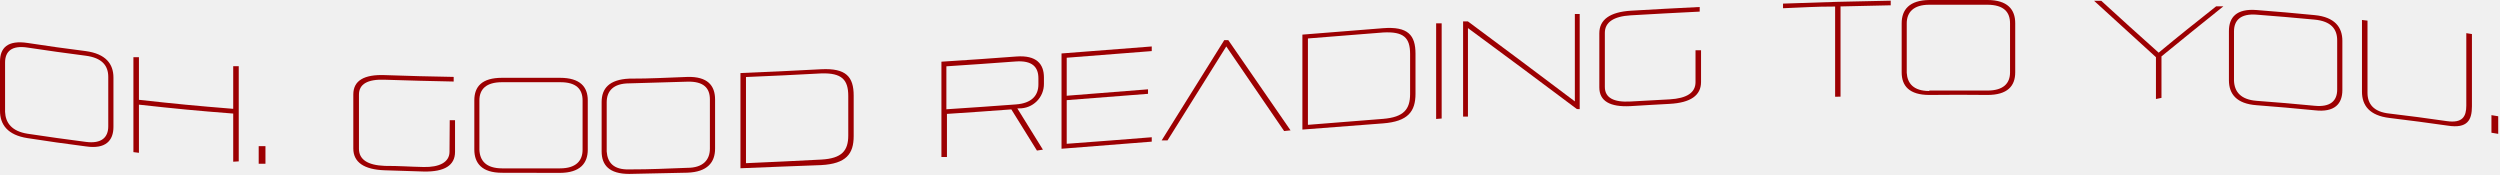
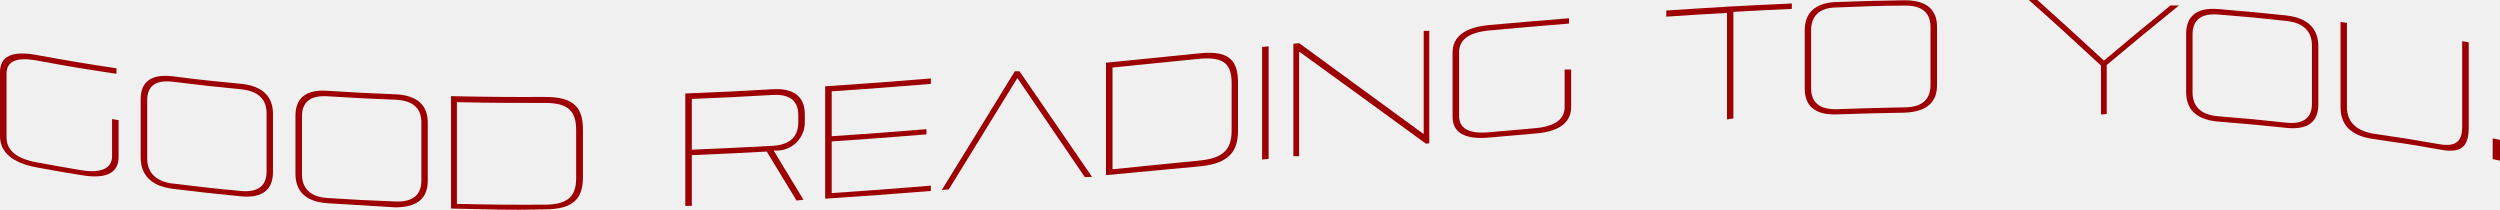
- <svg xmlns="http://www.w3.org/2000/svg" width="1248" height="87" viewBox="0 0 1248 87" fill="none">
-   <path d="M13.792 68.962C3.772 67.442 0 62.15 0 55.338V30.737C0 23.925 3.772 19.928 13.792 21.448C25.389 23.194 31.188 24.038 42.785 25.502C52.805 26.853 56.633 31.919 56.633 38.731V63.332C56.633 70.144 52.805 74.591 42.785 73.071C31.188 71.551 25.389 70.763 13.792 68.962ZM13.792 66.766C25.389 68.511 31.188 69.3 42.785 70.82C50.779 71.889 54.044 68.511 54.044 63.051V38.393C54.044 32.764 50.947 28.879 42.785 27.81C31.188 26.29 25.389 25.502 13.792 23.756C5.855 22.518 2.533 25.671 2.533 31.188V55.845C2.759 61.306 5.855 65.528 13.792 66.766Z" fill="#9C0002" />
-   <path d="M116.419 80.728V56.69C97.616 55.226 88.271 54.325 69.356 52.242V76.28L66.598 75.943V28.542H69.356V49.822C88.215 51.904 97.504 52.805 116.419 54.325V33.045H119.178V80.559L116.419 80.728Z" fill="#9C0002" />
-   <path d="M129.139 81.741V72.959H132.516V81.741H129.139Z" fill="#9C0002" />
-   <path d="M224.506 60.011H227.152V75.83C227.152 82.529 221.917 85.85 211.502 85.625L192.08 85.006C181.666 84.668 176.374 80.953 176.374 74.141V47.119C176.374 40.307 181.666 37.099 192.08 37.493C205.816 37.943 212.741 38.168 226.477 38.393V40.702C212.741 40.42 205.816 40.251 192.08 39.801C183.467 39.463 179.189 41.996 179.189 47.232V74.254C179.189 79.602 183.467 82.473 192.08 82.811C199.849 82.811 203.734 83.204 211.502 83.373C219.271 83.542 224.394 81.009 224.394 75.773L224.506 60.011Z" fill="#9C0002" />
-   <path d="M250.574 86.244C240.553 86.244 236.781 81.459 236.781 74.648V50.103C236.781 43.235 240.553 38.844 250.574 38.844H279.566C289.586 38.844 293.414 43.347 293.414 50.103V74.704C293.414 81.516 289.586 86.245 279.566 86.301L250.574 86.244ZM250.574 84.049C262.171 84.049 267.969 84.049 279.566 84.049C287.56 84.049 290.825 80.221 290.825 74.76V50.159C290.825 44.529 287.729 40.983 279.566 41.039C267.969 41.039 262.171 41.039 250.574 41.039C242.636 41.039 239.315 44.586 239.315 50.103V74.76C239.54 80.221 242.636 83.993 250.574 84.049Z" fill="#9C0002" />
-   <path d="M314.126 86.82C304.105 86.82 300.333 82.429 300.333 75.561V50.96C300.333 44.148 304.105 39.701 314.126 39.251C325.723 39.251 331.521 38.8 343.118 38.406C353.138 38.124 356.967 42.628 356.967 49.665V74.21C356.967 81.022 353.138 85.863 343.118 86.201C331.408 86.426 325.779 86.538 314.126 86.82ZM314.126 84.568C325.723 84.568 331.521 84.174 343.118 83.78C351.112 83.78 354.377 79.671 354.377 74.21V49.609C354.377 43.979 351.281 40.545 343.118 40.77L314.126 41.615C306.188 41.615 302.867 45.443 302.867 51.016V75.617C303.261 81.078 306.188 84.793 314.126 84.568Z" fill="#9C0002" />
-   <path d="M369.636 83.993V36.48C385.793 35.804 393.843 35.41 409.944 34.566C422.385 33.946 426.157 38.337 426.157 47.739V67.949C426.157 76.843 422.385 81.741 409.944 82.416C393.843 82.98 385.793 83.374 369.636 83.993ZM423.455 47.907C423.455 39.857 420.302 36.311 409.944 36.648C394.969 37.437 387.426 37.831 372.395 38.45V81.459C387.426 80.784 394.913 80.446 409.944 79.658C420.302 79.095 423.455 75.211 423.455 67.611V47.907Z" fill="#9C0002" />
-   <path d="M517.639 75.154L504.86 54.607C492.024 55.564 485.607 56.014 472.715 56.858V78.363H469.957V30.794C484.931 29.837 492.475 29.33 507.393 28.204C517.357 27.472 521.129 31.863 521.129 38.675V41.771C521.152 43.401 520.847 45.019 520.232 46.529C519.617 48.039 518.704 49.41 517.549 50.56C516.394 51.71 515.019 52.616 513.506 53.224C511.993 53.833 510.374 54.13 508.744 54.1H507.843L520.622 74.704L517.639 75.154ZM518.371 39.069C518.371 33.44 515.274 30.118 507.112 30.681C493.263 31.694 486.339 32.201 472.434 33.102V54.55C486.339 53.65 493.263 53.143 507.112 52.13C514.993 51.567 518.371 47.682 518.371 42.165V39.069Z" fill="#9C0002" />
-   <path d="M529.913 74.254V26.684L574.949 23.194V25.502L532.503 28.823V47.795L573.092 44.586V46.838L532.503 49.99V71.777C549.391 70.538 557.948 69.863 574.949 68.511V70.707L529.913 74.254Z" fill="#9C0002" />
-   <path d="M641.034 65.415L612.155 23.194C600.445 41.94 594.59 51.341 582.825 70.088H579.897L611.141 20.041H613.168L644.243 65.077L641.034 65.415Z" fill="#9C0002" />
-   <path d="M650.156 64.683V17.283L690.464 14.074C702.849 13.117 706.62 17.508 706.62 26.853V46.781C706.62 55.676 702.849 60.63 690.464 61.587L650.156 64.683ZM703.918 26.909C703.918 18.859 700.766 15.65 690.464 16.213L652.915 19.197V62.319L690.464 59.335C700.766 58.491 703.918 54.55 703.918 46.95V26.909Z" fill="#9C0002" />
-   <path d="M716.919 59.392V11.653H719.678V59.166L716.919 59.392Z" fill="#9C0002" />
-   <path d="M787.179 54.438C765.449 38.169 754.584 30.062 732.798 14.018V58.209H730.377V10.696H732.798C754.134 26.572 764.83 34.509 786.166 50.61V6.981H788.587V54.494L787.179 54.438Z" fill="#9C0002" />
-   <path d="M846.403 25.108H849.161V40.927C849.161 47.682 843.87 51.285 833.511 51.848C825.686 52.298 821.802 52.467 814.033 52.974C803.675 53.537 798.383 50.441 798.383 43.629V16.607C798.383 9.795 803.675 6.024 814.033 5.348C827.825 4.56 834.693 4.166 848.486 3.49V5.798C834.693 6.474 827.825 6.868 814.033 7.656C805.476 8.163 801.142 11.146 801.142 16.382V43.404C801.142 48.752 805.476 51.172 814.033 50.666L833.511 49.596C842.068 49.09 846.403 46.275 846.403 40.983V25.108Z" fill="#9C0002" />
-   <path d="M916.091 48.301V3.265C905.676 3.265 900.497 3.716 890.083 4.11V1.802C911.587 1.013 922.34 0.732 943.845 0.338V2.646L918.793 3.209V48.245L916.091 48.301Z" fill="#9C0002" />
-   <path d="M963.106 47.401C953.141 47.401 949.313 42.897 949.313 36.142V11.653C949.313 4.841 953.141 0.113 963.106 0C974.702 0 980.501 0 992.154 0C1002.12 0 1006 4.729 1006 11.541V36.142C1006 42.953 1002.12 47.401 992.154 47.401C980.501 47.288 974.702 47.288 963.106 47.401ZM963.106 45.205C974.702 45.205 980.501 45.205 992.154 45.205C1000.09 45.205 1003.41 41.602 1003.41 36.142V11.653C1003.41 6.024 1000.32 2.421 992.154 2.364C980.501 2.364 974.702 2.364 963.106 2.364C955.224 2.364 951.846 6.136 951.846 11.653V36.311C952.128 41.602 955.224 45.43 963.106 45.43V45.205Z" fill="#9C0002" />
-   <path d="M1076.25 49.427V28.542C1063.87 17.283 1057.67 11.653 1045.35 0.394H1048.95C1060.21 10.64 1065.84 15.819 1077.6 26.29C1088.86 16.945 1094.83 12.272 1106.31 3.153H1109.92C1097.59 13.06 1091.4 18.015 1079.01 28.148V48.864L1076.25 49.427Z" fill="#9C0002" />
-   <path d="M1126.47 52.523C1116.45 51.792 1112.68 46.894 1112.68 40.082V15.481C1112.68 8.669 1116.45 4.222 1126.47 5.01C1138.07 5.911 1143.87 6.418 1155.46 7.543C1165.49 8.5 1169.31 13.567 1169.31 20.379V44.98C1169.31 51.792 1165.49 56.239 1155.46 55.057C1143.87 53.931 1138.07 53.424 1126.47 52.523ZM1126.47 50.328C1138.07 51.229 1143.87 51.679 1155.46 52.805C1163.46 53.593 1166.72 50.215 1166.72 44.755V20.097C1166.72 14.468 1163.63 10.584 1155.46 9.795C1143.87 8.726 1138.07 8.219 1126.47 7.318C1118.53 6.699 1115.21 10.133 1115.21 15.65V40.307C1115.44 45.768 1118.53 49.709 1126.47 50.328Z" fill="#9C0002" />
-   <path d="M1192.84 56.69C1204.1 58.041 1210.01 58.829 1221.44 60.461C1229.32 61.587 1231.18 58.153 1231.18 52.693V16.551L1233.99 17.001V53.03C1233.99 59.842 1231.85 64.289 1221.89 62.713C1210.29 61.081 1204.43 60.292 1192.84 58.885C1182.87 57.703 1179.1 52.636 1179.1 45.825V9.964L1181.86 10.302V46.388C1181.86 51.904 1184.96 55.901 1192.84 56.69Z" fill="#9C0002" />
-   <path d="M1243.73 66.26V57.478L1247.11 58.041V66.823L1243.73 66.26Z" fill="#9C0002" />
+ <svg xmlns="http://www.w3.org/2000/svg" width="1242" height="104" viewBox="0 0 1242 104" fill="none">
+   <g clip-path="url(#clip0_502_508)">
+     <path d="M55.673 59.145L58.913 59.674V78C58.913 85.939 52.83 89.048 40.73 87.064C31.738 85.608 27.175 84.814 18.183 83.16C6.149 80.911 0 75.618 0 67.613V35.858C0 27.852 6.149 25.074 18.183 27.323C34.184 30.234 42.118 31.557 57.855 33.939V36.651C41.854 34.27 33.92 32.947 18.183 30.036C8.265 28.249 3.24 30.366 3.24 36.651V68.341C3.24 74.626 8.265 78.86 18.183 80.646C28.101 82.433 31.738 83.16 40.73 84.616C49.722 86.071 55.673 83.888 55.673 77.669V59.145Z" fill="#9C0002" />
+     <path d="M85.89 93.812C74.319 92.356 69.889 86.204 69.889 78.198V49.354C69.889 41.283 74.319 36.519 85.89 37.908C99.114 39.629 106.123 40.356 119.545 41.613C131.183 42.738 135.613 48.56 135.613 56.565V85.476C135.613 93.481 131.183 98.707 119.545 97.517C106.123 96.194 99.379 95.466 85.89 93.812ZM85.89 91.165C99.114 92.819 106.123 93.613 119.545 94.87C128.802 95.796 132.439 91.695 132.439 85.278V56.3C132.439 49.685 128.802 45.252 119.545 44.326C106.321 43.069 99.379 42.275 85.89 40.621C76.7 39.496 73.129 43.267 73.129 49.751V78.728C73.129 85.145 76.7 90.041 85.89 91.232V91.165Z" fill="#9C0002" />
+     <path d="M162.788 100.957C151.15 100.229 146.787 94.341 146.787 86.336V57.491C146.787 49.486 151.15 44.26 162.788 45.12C176.012 45.98 182.954 46.311 196.443 46.84C208.08 47.369 212.51 52.926 212.51 60.931V89.776C212.51 97.847 208.08 103.008 196.443 103.008C182.954 102.148 176.276 101.817 162.788 100.957ZM162.788 98.377C176.012 99.237 182.954 99.567 196.443 100.097C205.7 100.494 209.336 96.194 209.336 89.776V60.799C209.336 54.183 205.7 49.949 196.443 49.552C183.219 49.023 176.276 48.692 162.788 47.832C153.597 47.237 150.026 51.206 150.026 57.69V86.667C150.026 93.084 153.597 97.847 162.788 98.377Z" fill="#9C0002" />
+     <path d="M224.081 103.603V47.766C242.793 48.163 252.116 48.229 270.828 48.163C285.242 48.163 289.606 53.455 289.606 64.504V87.858C289.606 98.376 285.242 103.934 270.828 104C252.116 104.463 242.793 104 224.081 103.603ZM286.234 64.769C286.234 55.308 282.531 51.074 270.563 51.14C253.174 51.14 244.446 51.14 226.99 50.743V101.287C244.446 101.684 253.438 101.751 270.563 101.684C282.531 101.684 286.234 97.186 286.234 88.453V64.769Z" fill="#9C0002" />
+     <path d="M395.729 99.633L380.918 75.287C366.041 76.081 358.569 76.478 343.692 77.074V102.28H340.453V46.443C357.776 45.781 366.504 45.318 383.827 44.326C395.465 43.664 399.828 48.891 399.828 56.896V60.534C399.865 62.432 399.516 64.318 398.803 66.077C398.09 67.836 397.027 69.432 395.68 70.768C394.332 72.104 392.727 73.152 390.963 73.85C389.198 74.547 387.311 74.878 385.414 74.824H384.356C390.307 84.616 393.282 89.445 399.167 99.237L395.729 99.633ZM396.589 57.226C396.589 50.611 393.018 46.641 383.827 47.17C367.76 48.097 359.76 48.494 343.692 49.155V74.361C359.76 73.7 367.76 73.303 383.827 72.443C393.018 71.913 396.589 67.349 396.589 60.865V57.226Z" fill="#9C0002" />
+     <path d="M409.944 98.707V42.87C430.971 41.481 441.484 40.687 462.444 38.967V41.679C442.608 43.267 432.888 44.061 413.184 45.384V67.679C432.029 66.422 441.418 65.695 460.262 64.173V66.753C441.418 68.275 432.029 69.002 413.184 70.26V95.929C433.02 94.606 442.74 93.812 462.444 92.224V94.87C441.484 96.524 430.971 97.318 409.944 98.707Z" fill="#9C0002" />
+     <path d="M538.945 87.99L505.422 38.769L471.37 94.076L467.866 94.407C482.412 70.855 489.685 59.013 504.166 35.394H506.48L542.515 87.858L538.945 87.99Z" fill="#9C0002" />
+     <path d="M549.458 86.997V31.16L596.205 26.463C610.619 25.008 615.049 30.036 615.049 41.084V64.769C615.049 75.221 610.619 81.176 596.205 82.631L549.458 86.997ZM611.875 41.415C611.875 31.954 608.239 28.183 596.205 29.175L552.698 33.542V84.087L596.205 79.72C608.239 78.529 611.875 73.766 611.875 64.835V41.415Z" fill="#9C0002" />
+     <path d="M627.017 79.257V23.354L630.257 23.023V78.926L627.017 79.257Z" fill="#9C0002" />
+     <path d="M708.411 71.384C683.219 52.992 670.59 43.862 645.398 25.603V77.603H642.555V21.766L645.398 21.435L707.287 66.621V15.349H710.064V71.186L708.411 71.384Z" fill="#9C0002" />
+     <path d="M777.308 34.534H780.548V53.125C780.548 61.064 774.399 65.496 762.365 66.356L739.818 68.341C727.718 69.4 721.635 65.959 721.635 57.954V26.199C721.635 18.194 727.718 13.562 739.818 12.438C755.819 11.048 763.753 10.32 779.49 9.064V11.71C763.489 13.033 755.554 13.695 739.818 15.15C729.834 16.076 724.875 19.715 724.875 25.868V57.623C724.875 63.908 729.834 66.621 739.818 65.695L762.365 63.71C772.349 62.85 777.308 59.41 777.308 53.191V34.534Z" fill="#9C0002" />
+     <path d="M857.974 59.343V6.417C845.941 7.079 839.924 7.476 827.824 8.27V5.226C852.751 3.572 865.248 2.845 890.175 1.72V4.433C878.538 4.962 872.719 5.226 861.148 5.888V58.814L857.974 59.343Z" fill="#9C0002" />
+     <path d="M912.523 56.829C900.952 57.226 896.588 52 896.588 43.929V15.084C896.588 7.079 900.952 1.389 912.523 0.992C925.747 0.529 932.756 0.331 946.245 0.132C957.816 0.132 962.312 5.359 962.312 13.364V42.275C962.312 50.28 957.816 55.506 946.245 55.97C932.756 56.234 926.012 56.366 912.523 56.829ZM912.523 54.249C925.747 53.786 932.756 53.588 946.245 53.323C955.435 53.323 959.072 48.824 959.072 42.341V13.43C959.072 6.814 955.435 2.646 946.245 2.779C933.021 2.779 926.012 3.242 912.523 3.705C903.399 3.705 899.762 8.468 899.762 14.952V43.929C899.762 50.346 903.399 54.514 912.523 54.249Z" fill="#9C0002" />
+     <path d="M1043.77 56.896V32.55C1029.42 19.318 1022.28 12.702 1007.94 -6.10352e-05H1012.17C1025.39 11.908 1032 17.863 1045.23 30.102C1058.45 18.987 1065.06 13.496 1078.29 2.712H1082.52C1068.17 14.356 1060.96 20.244 1046.62 32.285V56.631L1043.77 56.896Z" fill="#9C0002" />
+     <path d="M1102.02 60.402C1090.45 59.41 1086.09 53.786 1086.09 45.715V16.804C1086.09 8.799 1090.45 3.573 1102.02 4.499C1115.25 5.624 1122.26 6.219 1135.74 7.674C1147.32 8.931 1151.75 15.018 1151.75 23.023V51.868C1151.75 59.873 1147.32 64.769 1135.74 63.511C1122.26 62.122 1115.51 61.461 1102.02 60.402ZM1102.02 57.756C1115.25 58.814 1122.26 59.476 1135.74 60.931C1144.94 61.924 1148.57 58.02 1148.57 51.603V22.626C1148.57 16.01 1144.94 11.379 1135.74 10.387C1122.52 8.931 1115.51 8.27 1102.02 7.211C1092.9 6.483 1089.26 10.519 1089.26 17.003V45.98C1089.26 52.397 1092.9 57.028 1102.02 57.756Z" fill="#9C0002" />
+     <path d="M1178.86 66.356C1192.08 68.275 1198.69 69.333 1211.92 71.649C1221.04 73.237 1223.22 69.267 1223.22 62.85V20.443L1226.46 21.038V63.379C1226.46 71.384 1224.02 76.611 1212.44 74.361C1199.22 71.98 1192.21 70.921 1178.72 69.003C1167.15 67.283 1162.79 61.328 1162.79 53.323V10.916L1165.96 11.379V53.786C1166.29 60.204 1169.93 64.768 1178.86 66.356Z" fill="#9C0002" />
+     <path d="M1238.36 79.059V68.738L1242.26 69.532V79.852L1238.36 79.059Z" fill="#9C0002" />
+   </g>
+   <defs>
+     <clipPath id="clip0_502_508">
+       <rect width="1242" height="104" fill="white" />
+     </clipPath>
+   </defs>
</svg>
